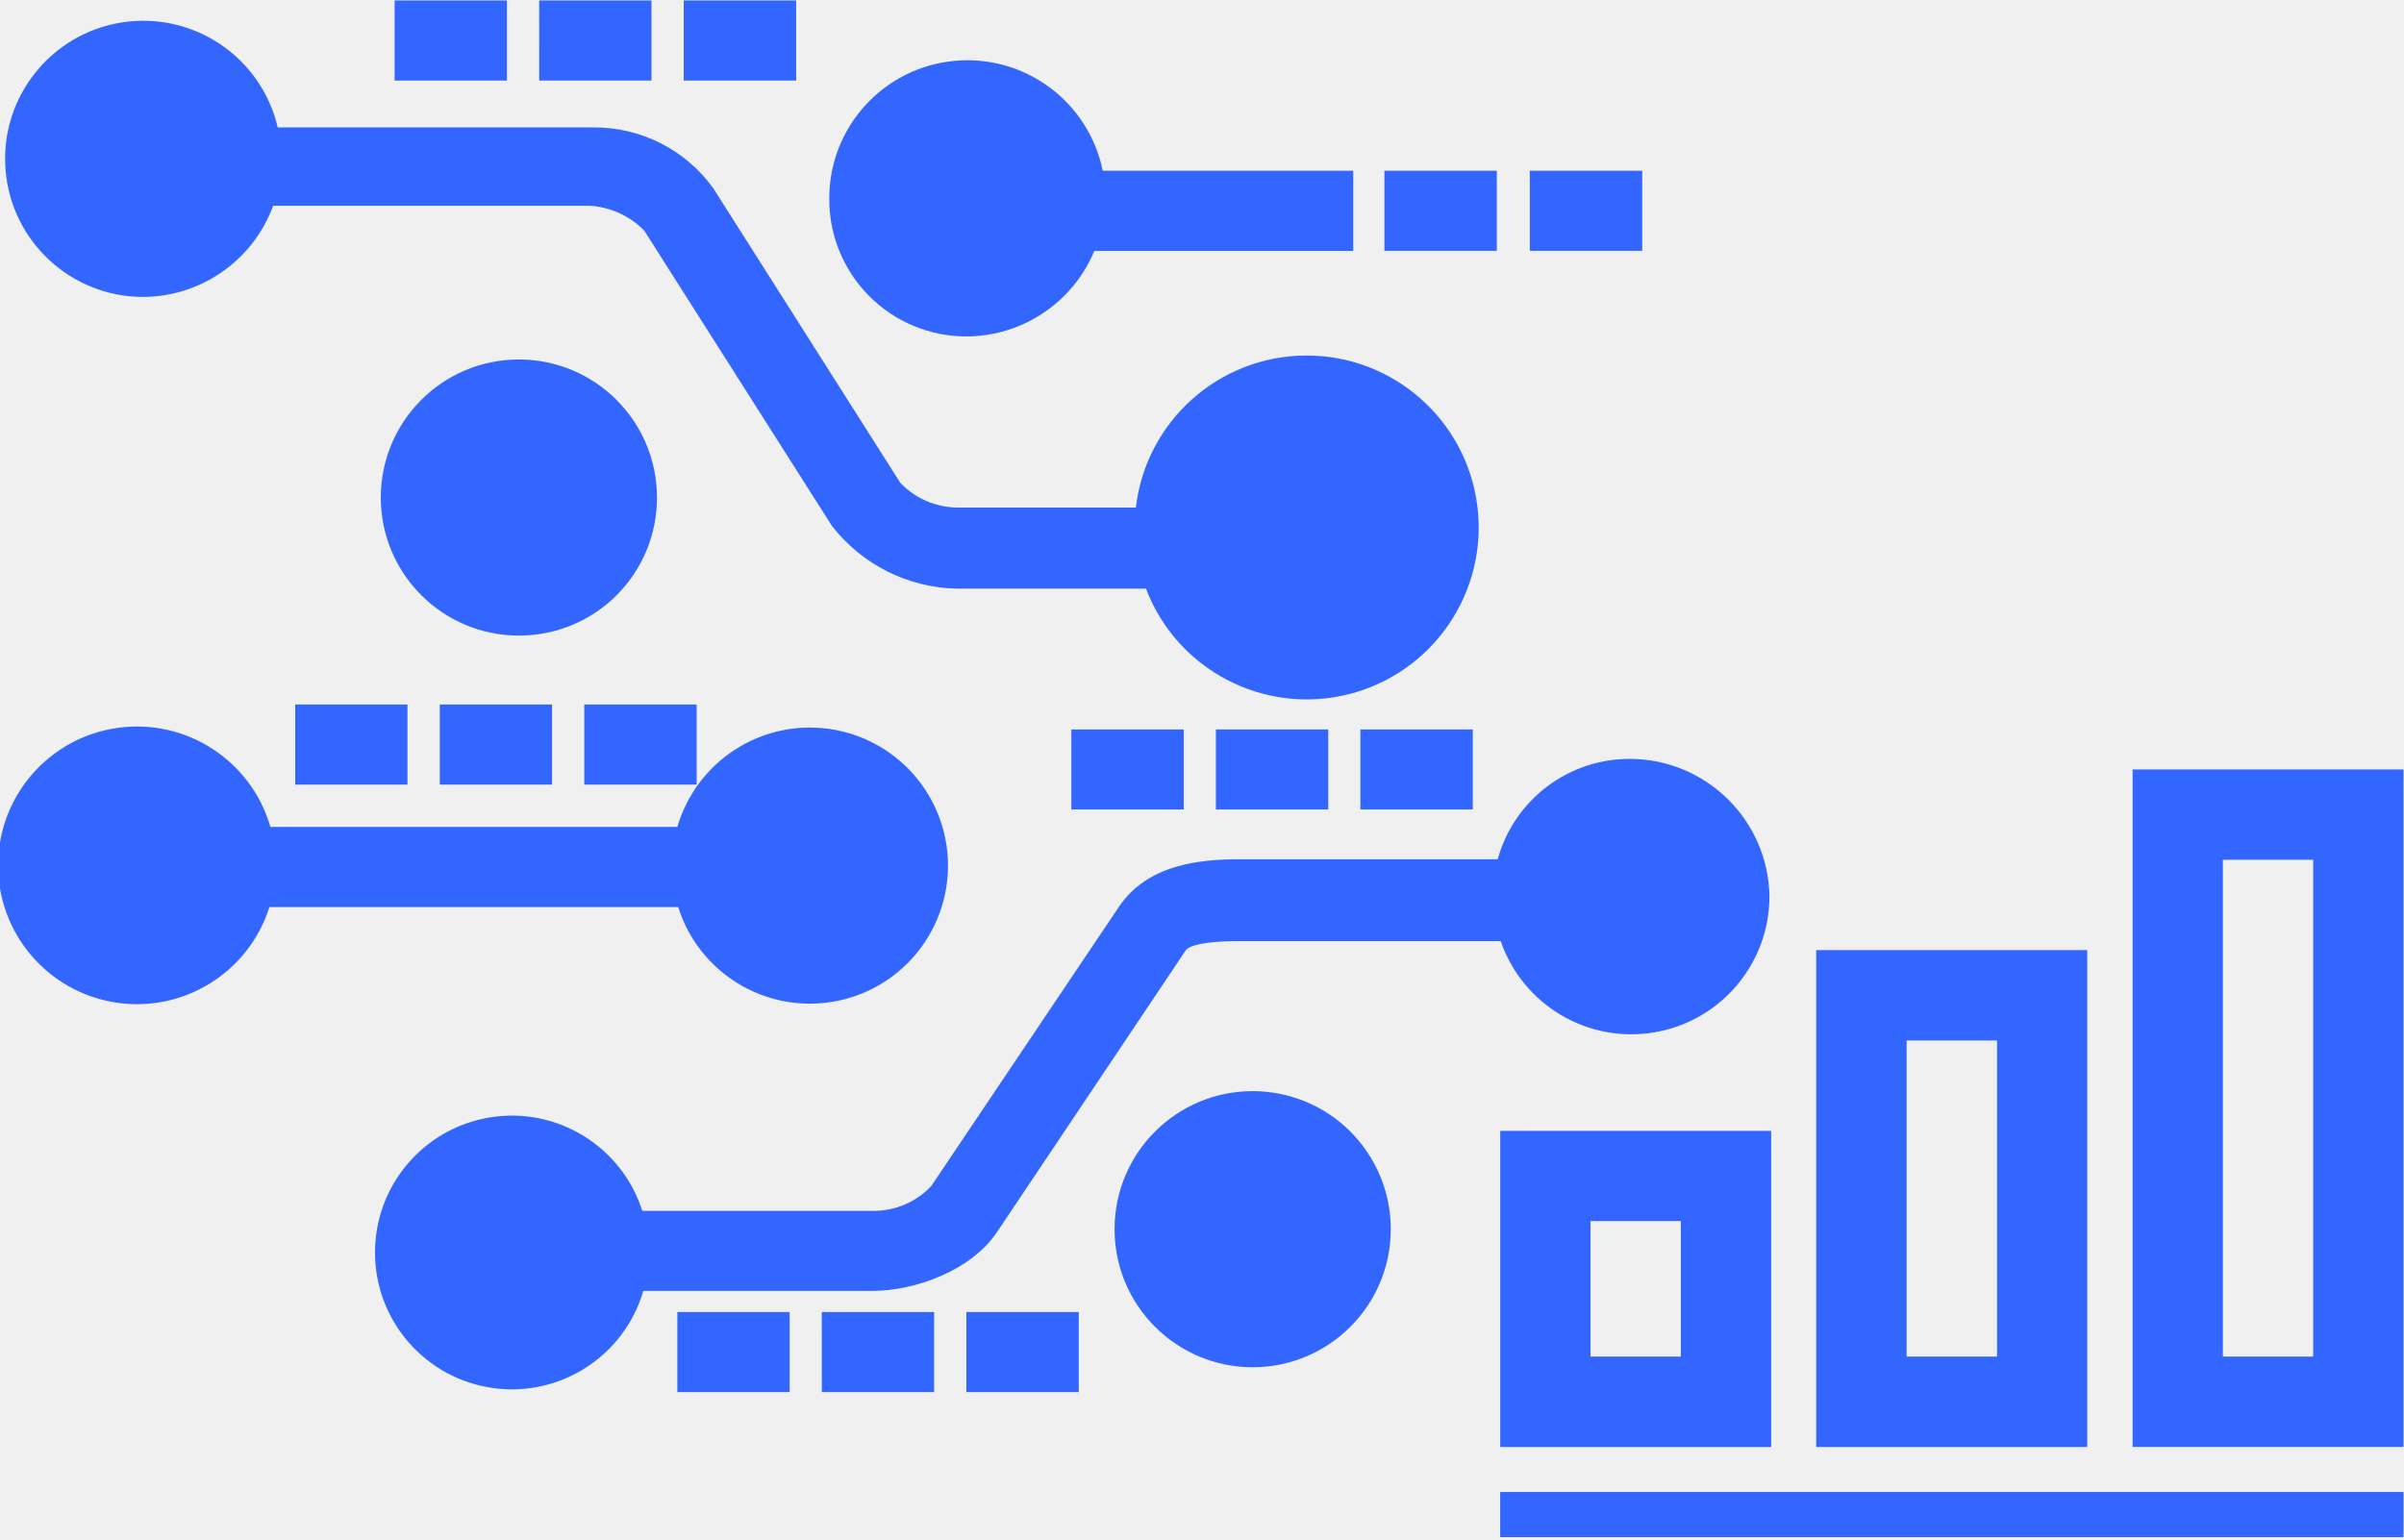
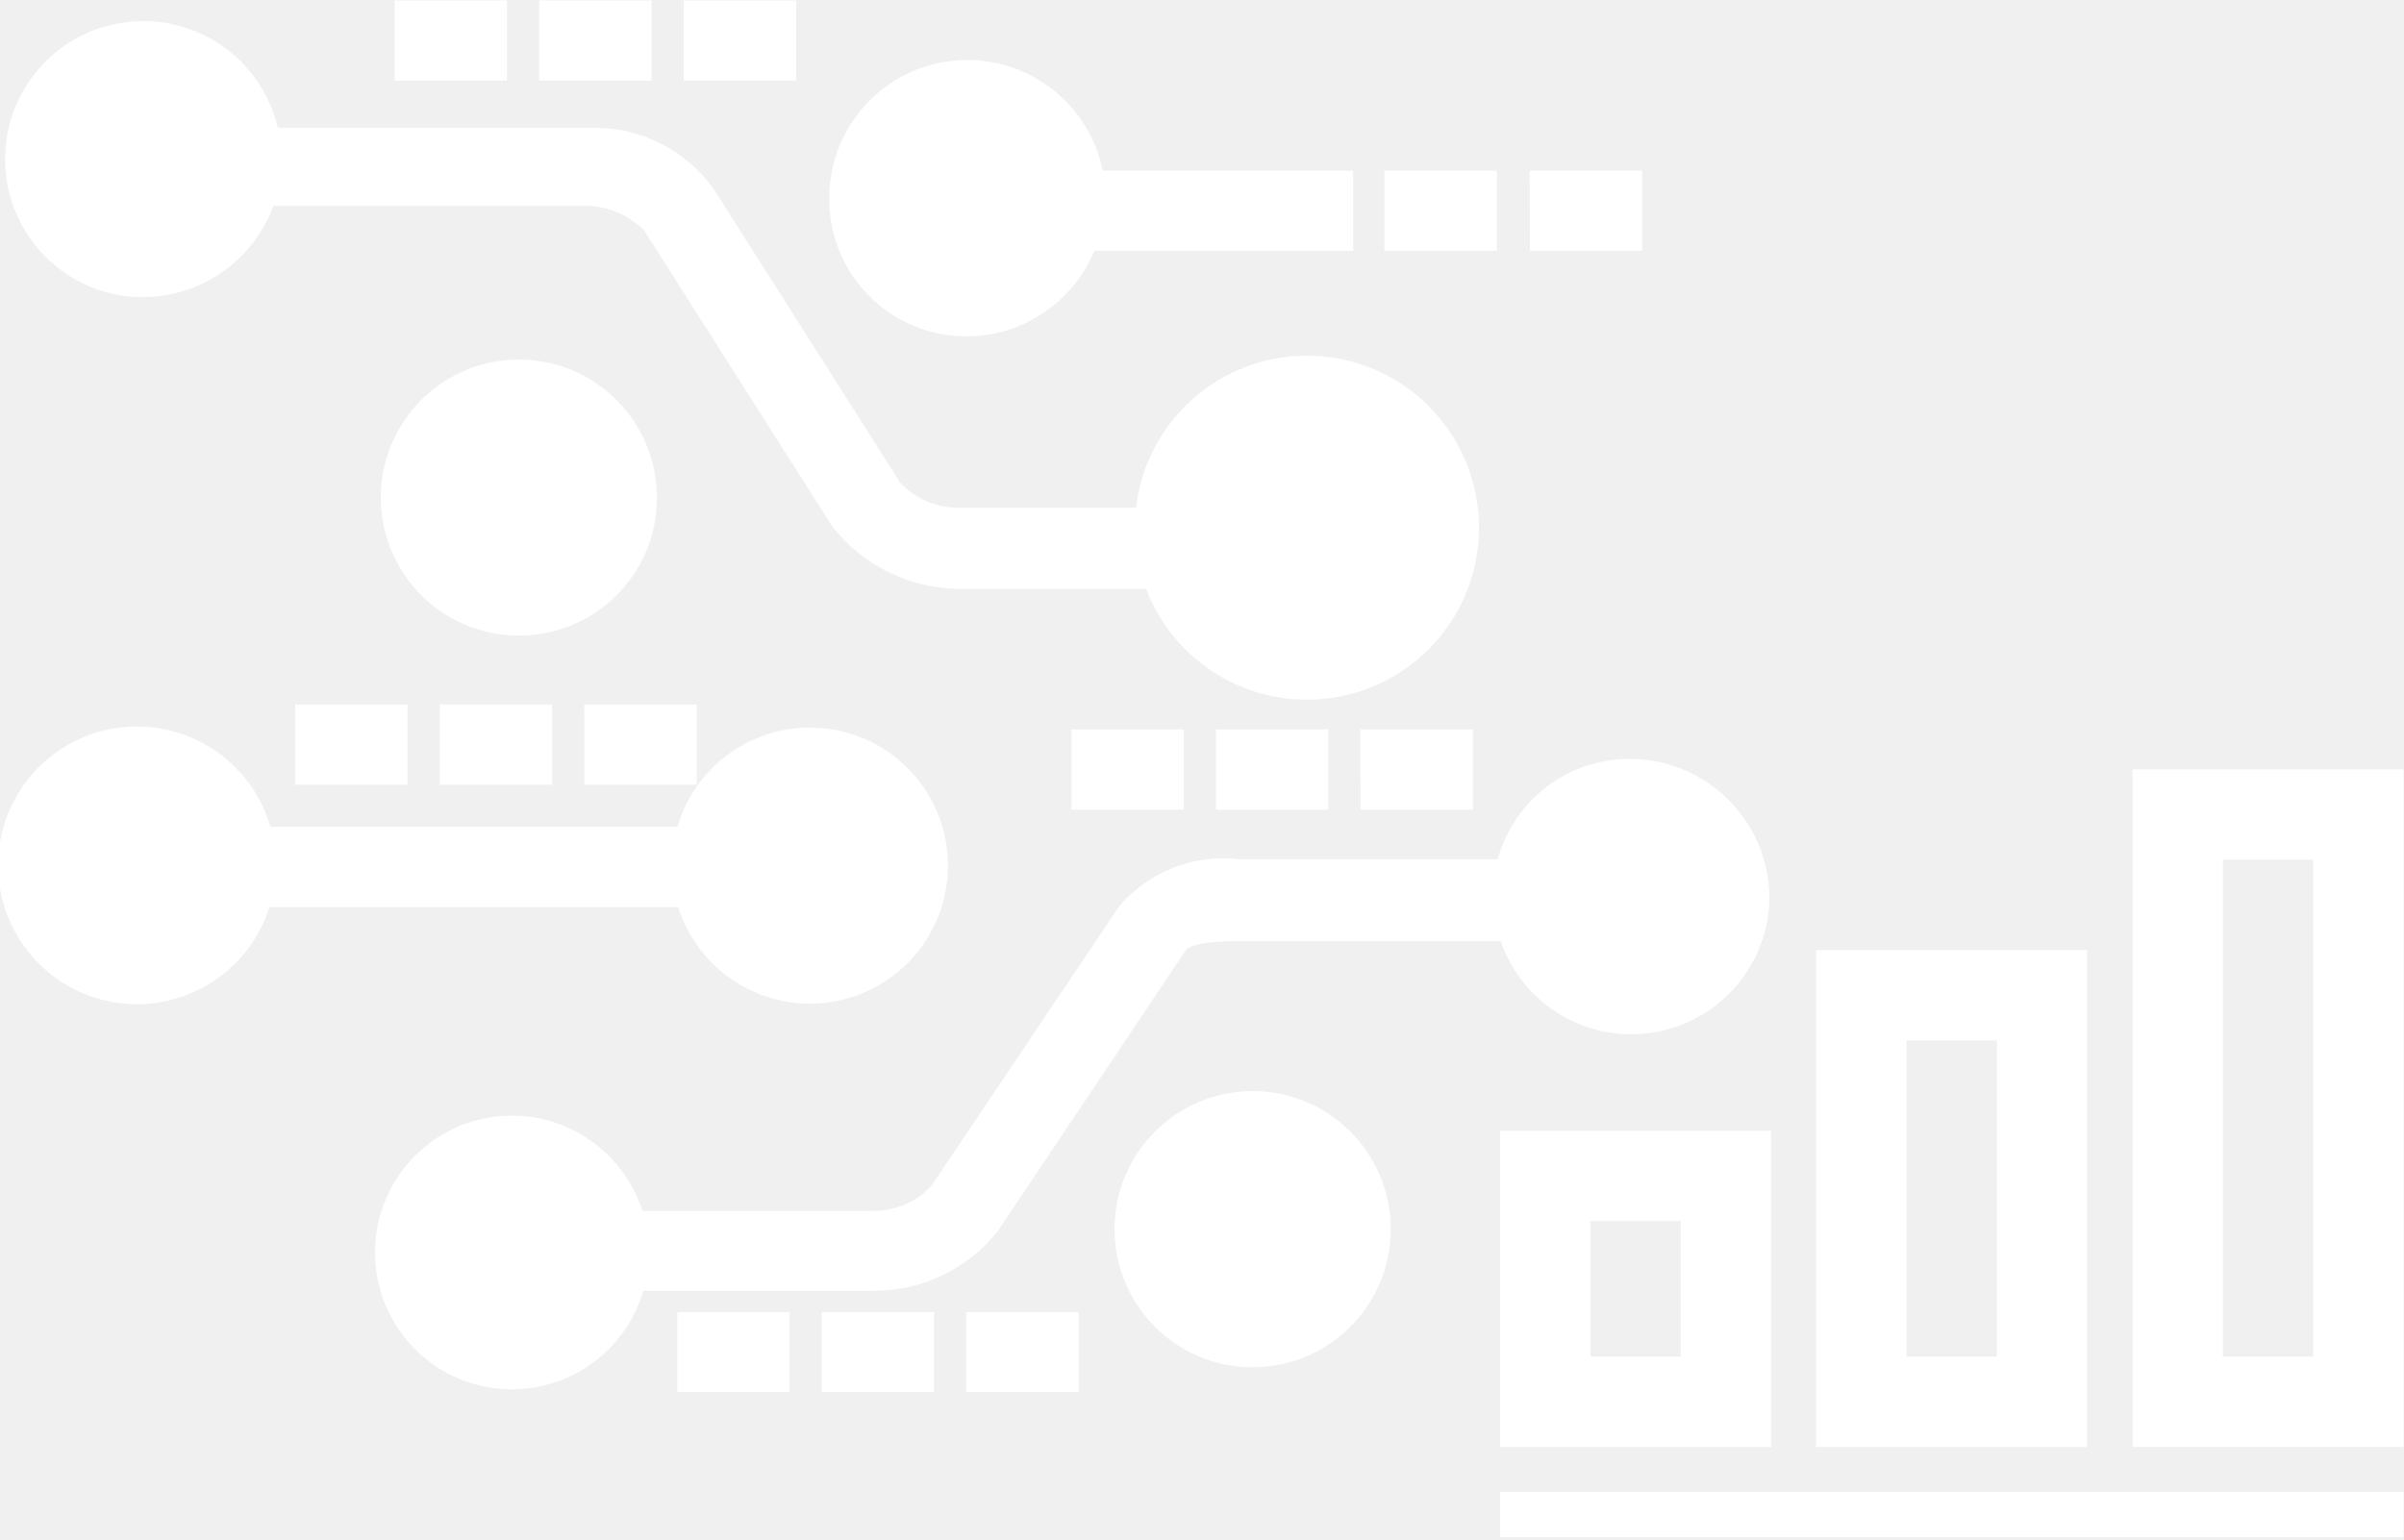
- <svg xmlns="http://www.w3.org/2000/svg" width="135.584" height="86.88" viewBox="0 0 135.584 86.88">
+ <svg xmlns="http://www.w3.org/2000/svg" width="62.871" height="40.287" viewBox="0 0 62.871 40.287">
  <defs>
    <style>
      .cls-1 {
-         fill: #36f;
+         fill: #fff;
      }

      .cls-2 {
        clip-path: url(#clip-path);
      }
    </style>
    <clipPath id="clip-path">
-       <rect id="矩形_869" data-name="矩形 869" class="cls-1" width="135.584" height="86.88" />
+       <rect id="矩形_869" data-name="矩形 869" class="cls-1" width="62.871" height="40.287" />
    </clipPath>
  </defs>
  <g id="组_938" data-name="组 938" transform="translate(-555 -281)">
    <g id="组_937" data-name="组 937" transform="translate(555 281)">
      <g id="组_936" data-name="组 936" class="cls-2">
-         <path id="路径_2539" data-name="路径 2539" class="cls-1" d="M1060.325,583.568v-2.546h50.949v2.546Zm35.667-43.31v38.221h15.281V540.258Zm10.184,33.125h-5.092V545.354h5.092Zm-28.029-22.932v28.033h15.286V550.451Zm10.2,22.932h-5.1V555.548h5.1Zm-28.02-12.735v17.836h15.281V560.648Zm10.185,12.735h-5.092v-7.647h5.092Zm0,0" transform="translate(-975.715 -496.848)" />
-         <path id="路径_2540" data-name="路径 2540" class="cls-1" d="M593.149,380.074a7.788,7.788,0,1,0-.047-4.526H570.148a7.832,7.832,0,1,0-.056,4.526Zm39.829-41.543h6.34v4.518h-6.34Zm8.2,0h6.34v4.518h-6.34ZM593.1,402.921h6.335v4.514H593.1Zm8.148,0h6.335v4.514H601.25Zm8.153,0h6.34v4.514H609.4Zm0,0" transform="translate(-554.899 -328.898)" />
+         <path id="路径_2539" data-name="路径 2539" class="cls-1" d="M1060.325,560.341V559.16h23.625v1.181Zm16.539-20.083v17.724h7.086V540.258Zm4.722,15.36h-2.361v-13h2.361Zm-13-10.634v13h7.088v-13Zm4.729,10.634h-2.363v-8.27h2.363Zm-12.993-5.905v8.271h7.086v-8.271Zm4.723,5.905h-2.361v-3.546h2.361Zm0,0" transform="translate(-1021.091 -520.129)" />
+         <path id="路径_2540" data-name="路径 2540" class="cls-1" d="M572.625,357.795a3.611,3.611,0,1,0-.022-2.1H561.959a3.632,3.632,0,1,0-.026,2.1Zm18.469-19.264h2.94v2.095h-2.94Zm3.8,0h2.94v2.095H594.9ZM572.6,368.389h2.938v2.093H572.6Zm3.778,0h2.938v2.093h-2.938Zm3.78,0h2.94v2.093h-2.94Zm0,0" transform="translate(-554.888 -334.064)" />
      </g>
    </g>
-     <path id="路径_2541" data-name="路径 2541" class="cls-1" d="M654.439,320.878h6.331V325.4h-6.331Zm8.153,0h6.331V325.4h-6.331Zm8.149,0h6.339V325.4h-6.339Zm27.471,1.406h6.339V326.8h-6.339Zm8.152,0H712.7V326.8h-6.336Zm8.149,0h6.34V326.8h-6.34ZM660.045,281.16h6.335v4.517h-6.335Zm8.153,0h6.335v4.517H668.2Zm8.153,0h6.34v4.517h-6.34Zm0,0" transform="translate(-82.789 -0.133)" />
-     <path id="路径_2542" data-name="路径 2542" class="cls-1" d="M564.563,303.554a7.856,7.856,0,0,0,7.322-5.144h17.857a4.7,4.7,0,0,1,3.069,1.4l10.592,16.67a9.166,9.166,0,0,0,7.064,3.532h10.643a9.7,9.7,0,1,0-.57-4.574H610.467a4.511,4.511,0,0,1-3.215-1.4l-10.544-16.614a8.264,8.264,0,0,0-6.808-3.433H572.142a7.79,7.79,0,1,0-7.579,9.563Zm0,0" transform="translate(-1.478 -5.802)" />
-     <path id="路径_2543" data-name="路径 2543" class="cls-1" d="M714.01,316.909a7.844,7.844,0,0,0,7.218-4.826h14.6v-4.522H721.7a7.79,7.79,0,0,0-15.423,1.556,7.732,7.732,0,0,0,7.733,7.792Zm-17.45,9.083a7.788,7.788,0,1,0-7.789,7.793,7.77,7.77,0,0,0,7.789-7.793Zm54.892,14.75a7.717,7.717,0,0,0-7.476,5.662h-14.54c-2.336,0-5.2.313-6.8,2.649l-10.6,15.778a4.433,4.433,0,0,1-3.219,1.41H695.733a7.721,7.721,0,1,0,.056,4.514h12.932c2.383,0,5.611-1.148,7.06-3.381l10.6-15.83c.052-.1.467-.523,3.065-.523h14.7a7.79,7.79,0,0,0,15.157-2.542,7.888,7.888,0,0,0-7.844-7.737Zm0,0" transform="translate(-104.507 -16.928)" />
-     <path id="路径_2544" data-name="路径 2544" class="cls-1" d="M938.247,648.648a7.789,7.789,0,1,0,7.784,7.8,7.785,7.785,0,0,0-7.784-7.8Zm0,0" transform="translate(-312.592 -306.09)" />
+     <path id="路径_2541" data-name="路径 2541" class="cls-1" d="M654.439,299.578h2.936v2.1h-2.936Zm3.781,0h2.936v2.1h-2.936Zm3.779,0h2.939v2.1H662Zm12.739.652h2.94v2.1h-2.94Zm3.78,0h2.938v2.1h-2.938Zm3.779,0h2.94v2.1H682.3ZM657.039,281.16h2.938v2.095h-2.938Zm3.78,0h2.938v2.095h-2.938Zm3.781,0h2.94v2.095H664.6Zm0,0" transform="translate(-91.718 -0.148)" />
+     <path id="路径_2542" data-name="路径 2542" class="cls-1" d="M560.386,295.2a3.643,3.643,0,0,0,3.4-2.385h8.28a2.178,2.178,0,0,1,1.423.65l4.911,7.73a4.251,4.251,0,0,0,3.276,1.638h4.935a4.5,4.5,0,1,0-.264-2.121h-4.671a2.092,2.092,0,0,1-1.491-.65l-4.889-7.7a3.832,3.832,0,0,0-3.157-1.592H563.9a3.612,3.612,0,1,0-3.514,4.434Zm0,0" transform="translate(-1.637 -6.428)" />
+     <path id="路径_2543" data-name="路径 2543" class="cls-1" d="M696.052,308.555a3.637,3.637,0,0,0,3.347-2.238h6.768v-2.1h-6.549a3.612,3.612,0,0,0-7.152.722,3.586,3.586,0,0,0,3.586,3.613Zm-8.092,4.212a3.611,3.611,0,1,0-3.612,3.614,3.6,3.6,0,0,0,3.612-3.614Zm25.454,6.839a3.578,3.578,0,0,0-3.467,2.626h-6.742a3.586,3.586,0,0,0-3.154,1.228l-4.914,7.316a2.055,2.055,0,0,1-1.492.654h-6.068a3.58,3.58,0,1,0,.026,2.093h6a4.127,4.127,0,0,0,3.274-1.568l4.913-7.341c.024-.048.217-.242,1.421-.242h6.815a3.612,3.612,0,0,0,7.028-1.179,3.658,3.658,0,0,0-3.637-3.588Zm0,0" transform="translate(-115.779 -18.753)" />
+     <path id="路径_2544" data-name="路径 2544" class="cls-1" d="M934.07,648.648a3.612,3.612,0,1,0,3.609,3.616,3.61,3.61,0,0,0-3.609-3.616Zm0,0" transform="translate(-346.307 -339.103)" />
  </g>
</svg>
